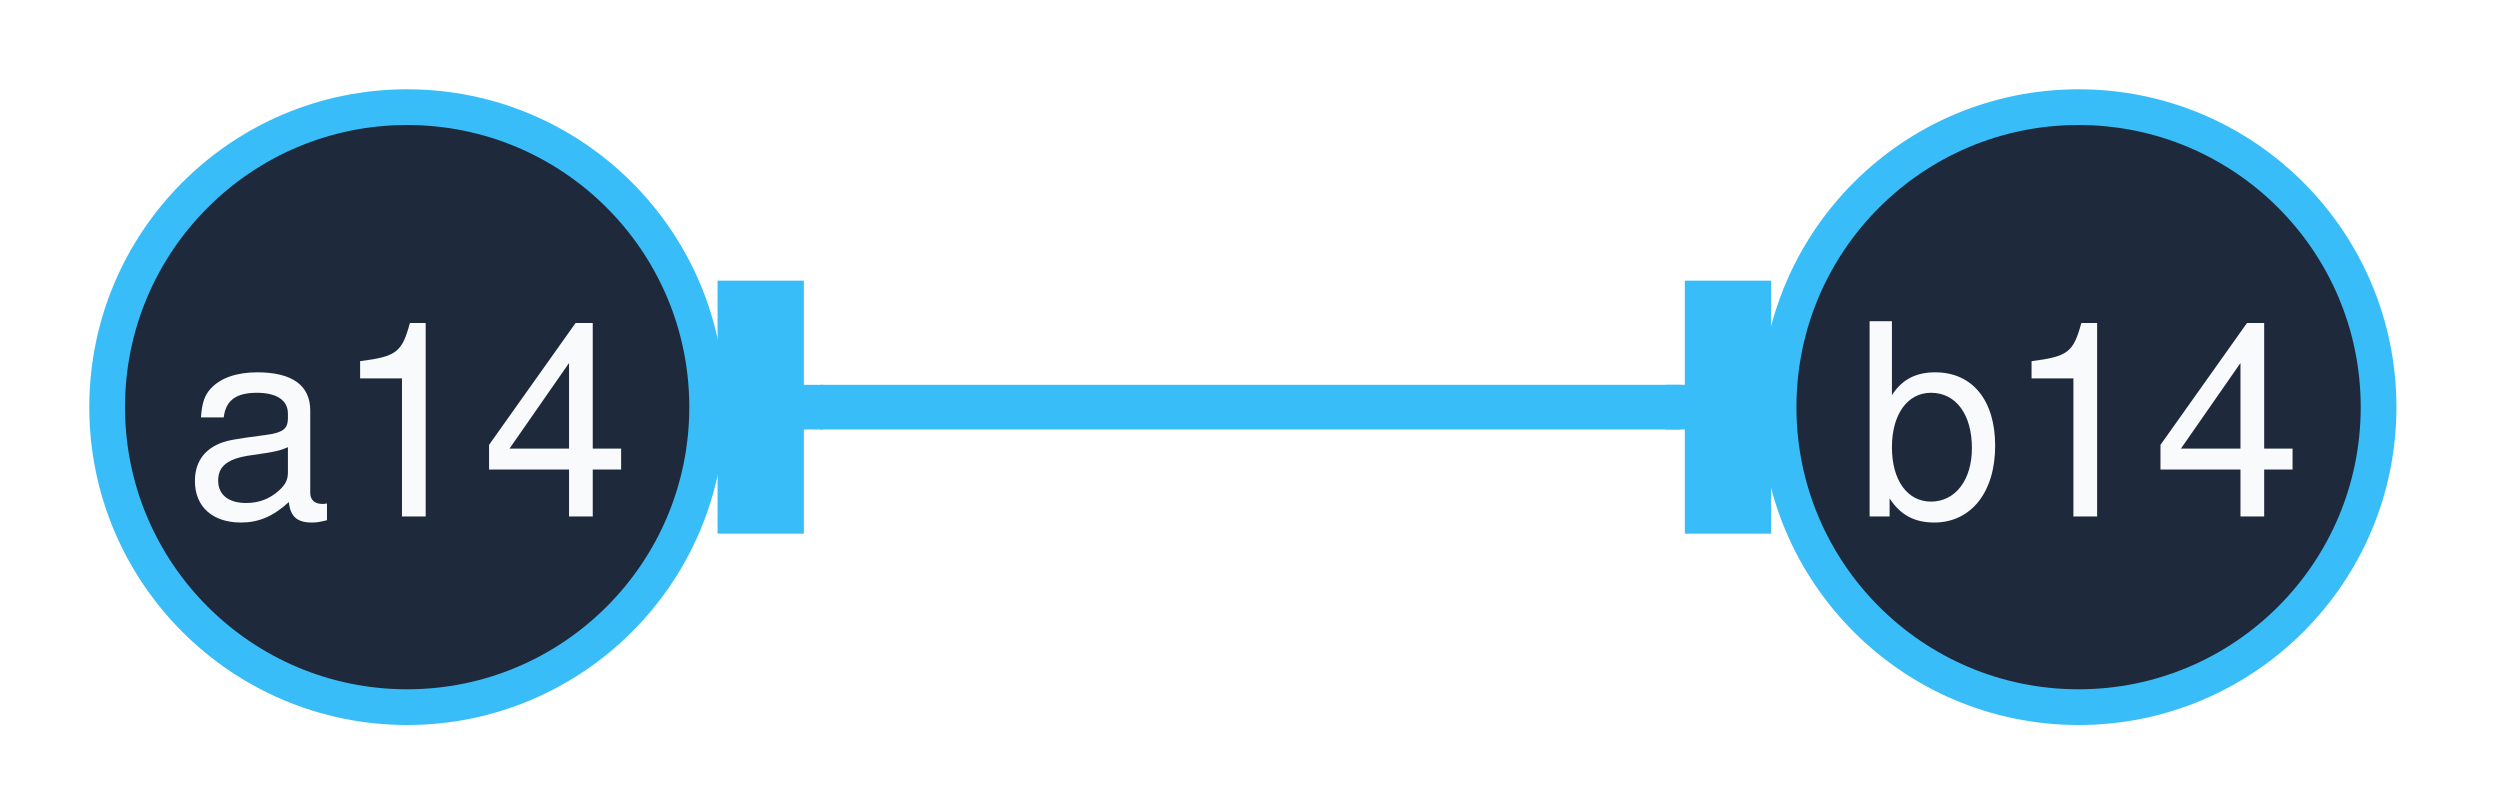
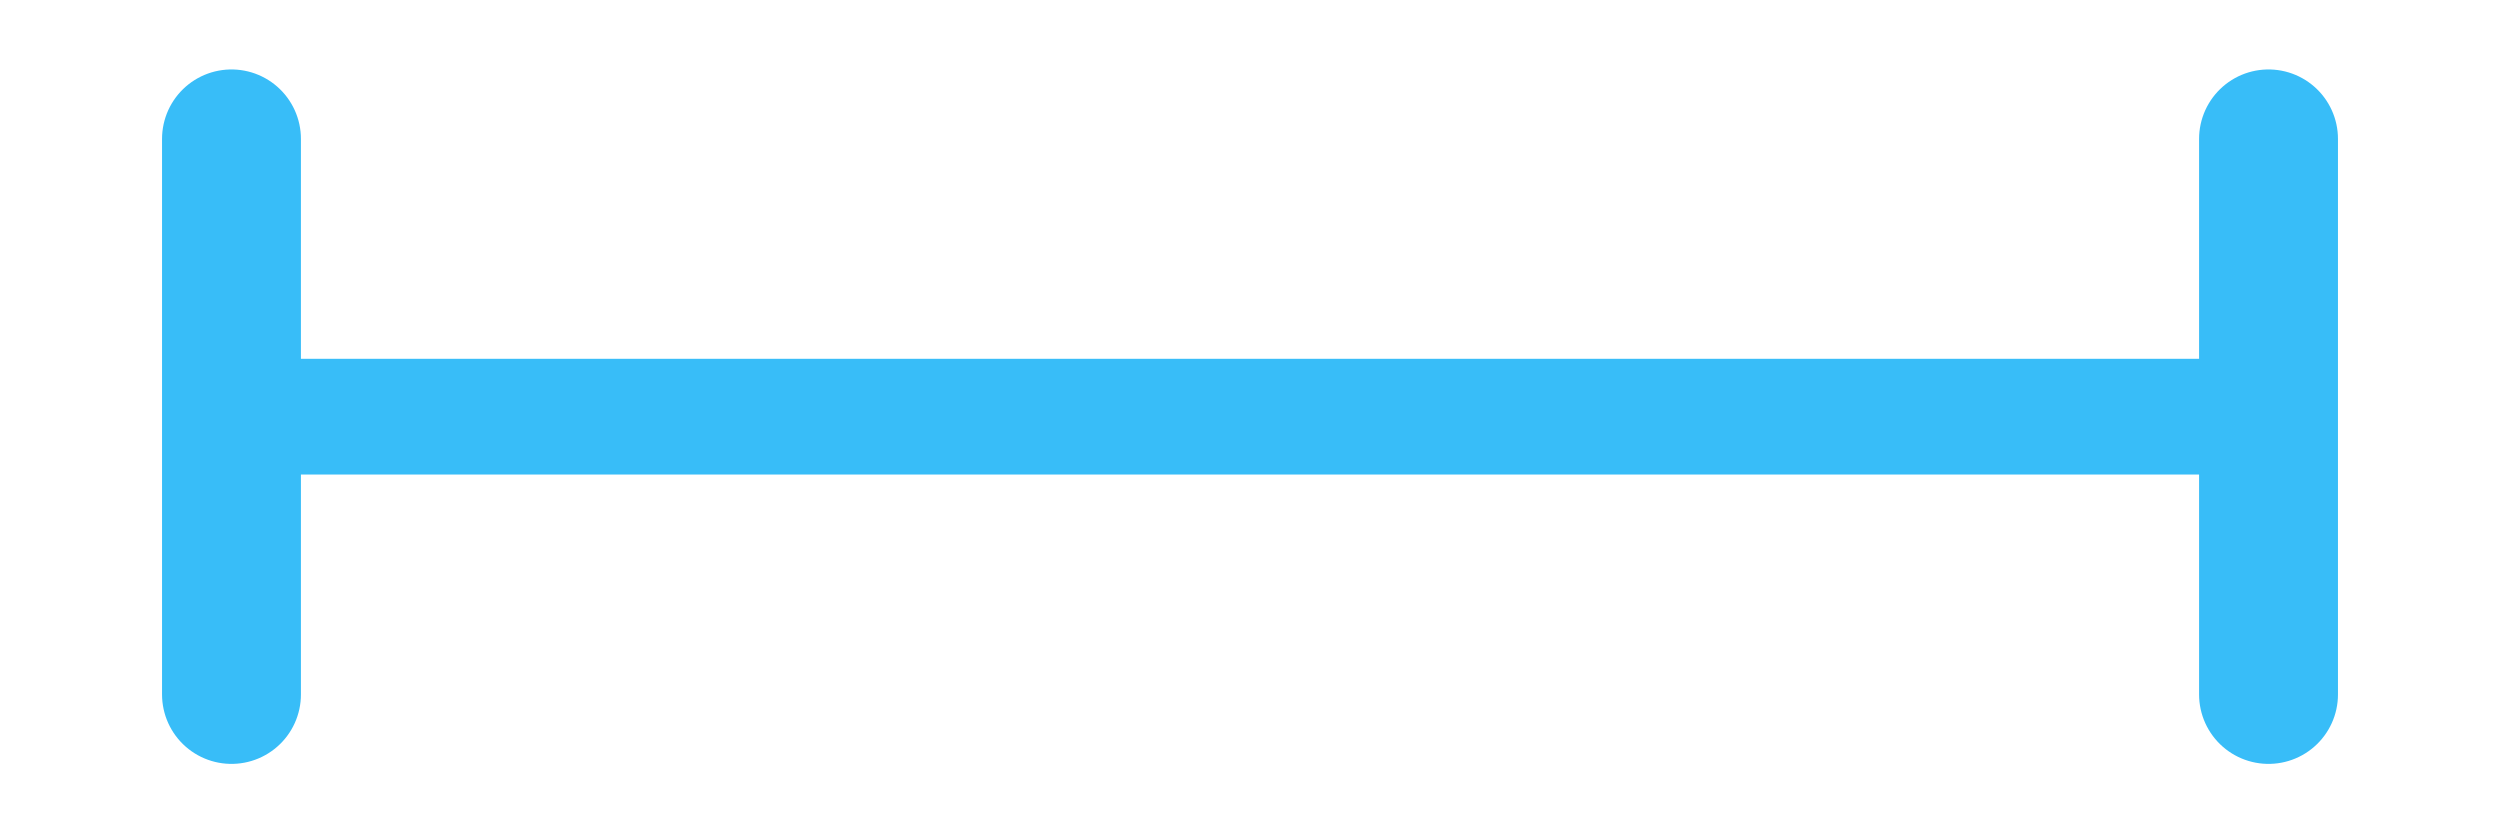
- <svg xmlns="http://www.w3.org/2000/svg" width="84pt" height="27pt" viewBox="0.00 0.00 84.00 27.00">
-   <g id="graph0" class="graph" transform="scale(1 1) rotate(0) translate(3.6 23.76)">
-     <g id="node1" class="node">
-       <ellipse fill="#1e293b" stroke="#38bdf8" stroke-width="1.2" cx="10.08" cy="-10.08" rx="10.08" ry="10.08" />
-       <text xml:space="preserve" text-anchor="middle" x="10.08" y="-6.41" font-family="Helvetica,sans-Serif" font-size="9.00" fill="#f8fafc">a14</text>
-     </g>
-     <g id="node2" class="node">
-       <ellipse fill="#1e293b" stroke="#38bdf8" stroke-width="1.2" cx="66.24" cy="-10.08" rx="10.08" ry="10.08" />
-       <text xml:space="preserve" text-anchor="middle" x="66.24" y="-6.41" font-family="Helvetica,sans-Serif" font-size="9.00" fill="#f8fafc">b14</text>
-     </g>
-     <g id="edge1" class="edge">
-       <path fill="none" stroke="#38bdf8" stroke-width="1.5" d="M23.96,-10.08C32.72,-10.08 44.23,-10.08 52.87,-10.08" />
-       <polygon fill="#38bdf8" stroke="#38bdf8" stroke-width="1.5" points="21.26,-13.58 21.26,-6.58 22.66,-6.58 22.66,-13.58 21.26,-13.58" />
-       <polyline fill="none" stroke="#38bdf8" stroke-width="1.5" points="20.56,-10.08 24.06,-10.08" />
-       <polygon fill="#38bdf8" stroke="#38bdf8" stroke-width="1.5" points="55.16,-6.58 55.16,-13.58 53.76,-13.58 53.76,-6.58 55.16,-6.58" />
-       <polyline fill="none" stroke="#38bdf8" stroke-width="1.5" points="55.86,-10.08 52.36,-10.08" />
-     </g>
-   </g>
+ <svg xmlns="http://www.w3.org/2000/svg" viewBox="0 0 54 18" width="54" height="18">
+   <line x1="5" y1="9" x2="49" y2="9" stroke="#38bdf8" stroke-width="2.5" stroke-linecap="round" />
+   <line x1="5" y1="3" x2="5" y2="15" stroke="#38bdf8" stroke-width="3" stroke-linecap="round" />
+   <line x1="49" y1="3" x2="49" y2="15" stroke="#38bdf8" stroke-width="3" stroke-linecap="round" />
</svg>
